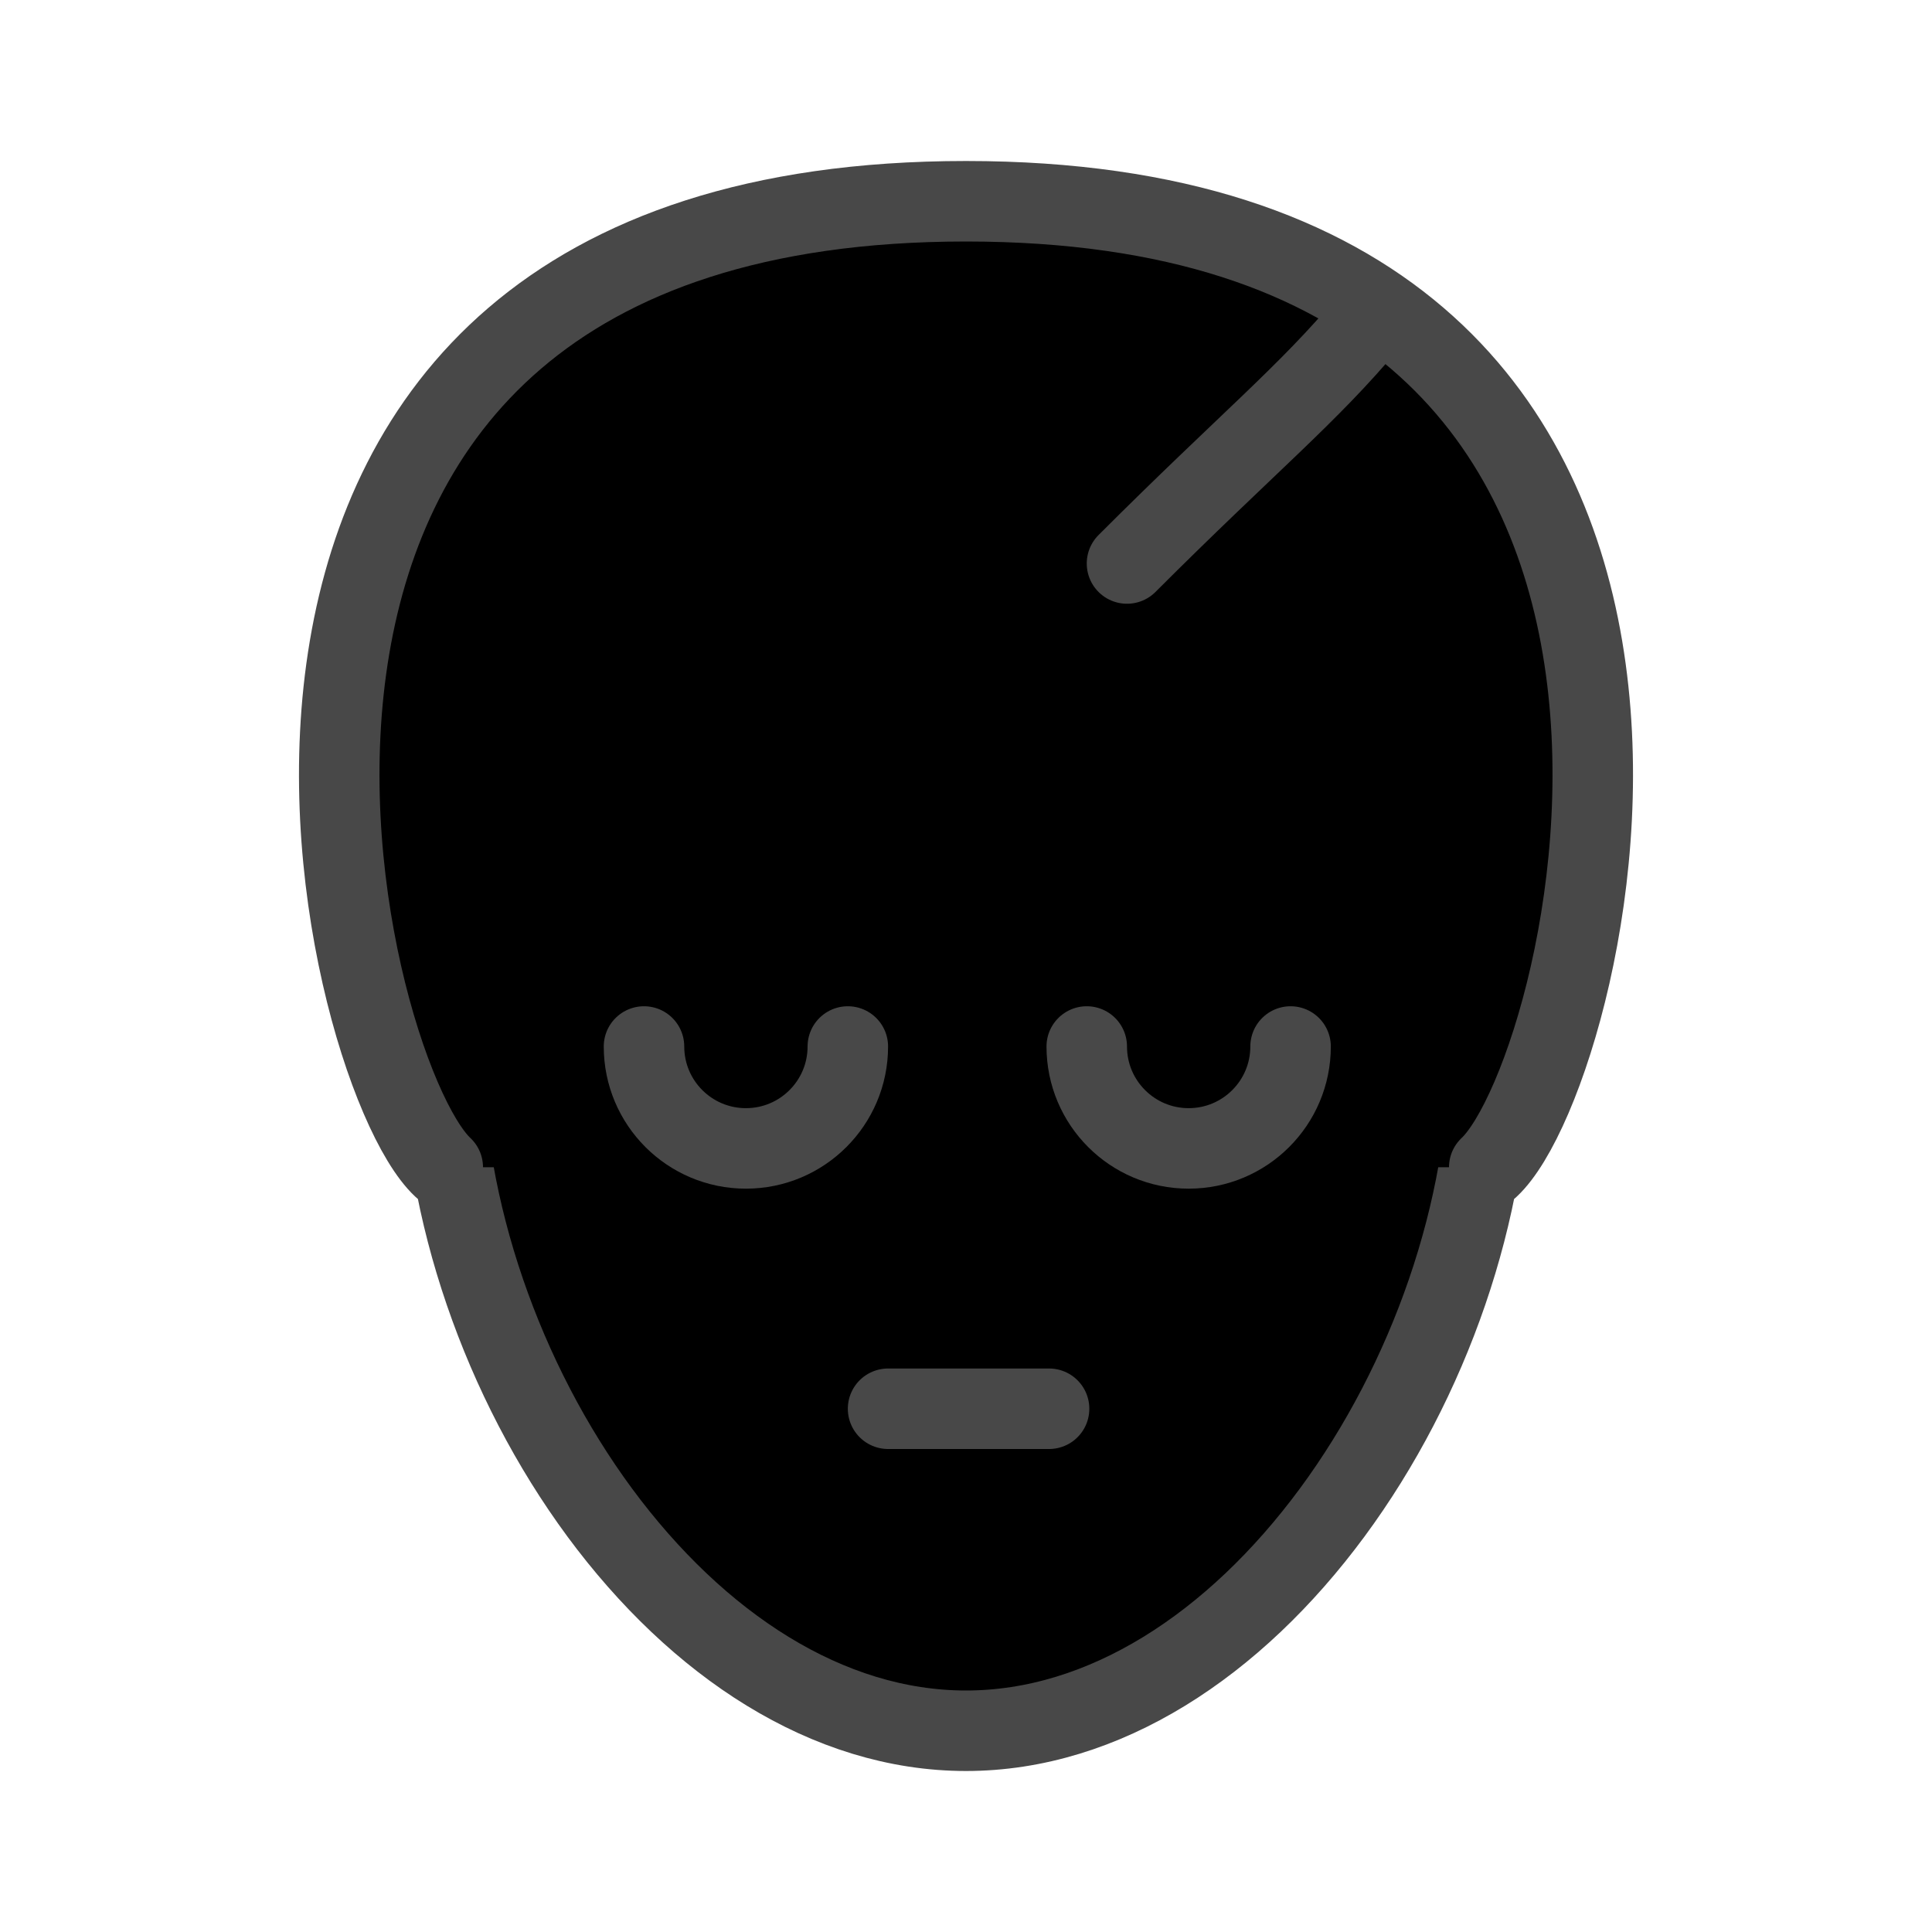
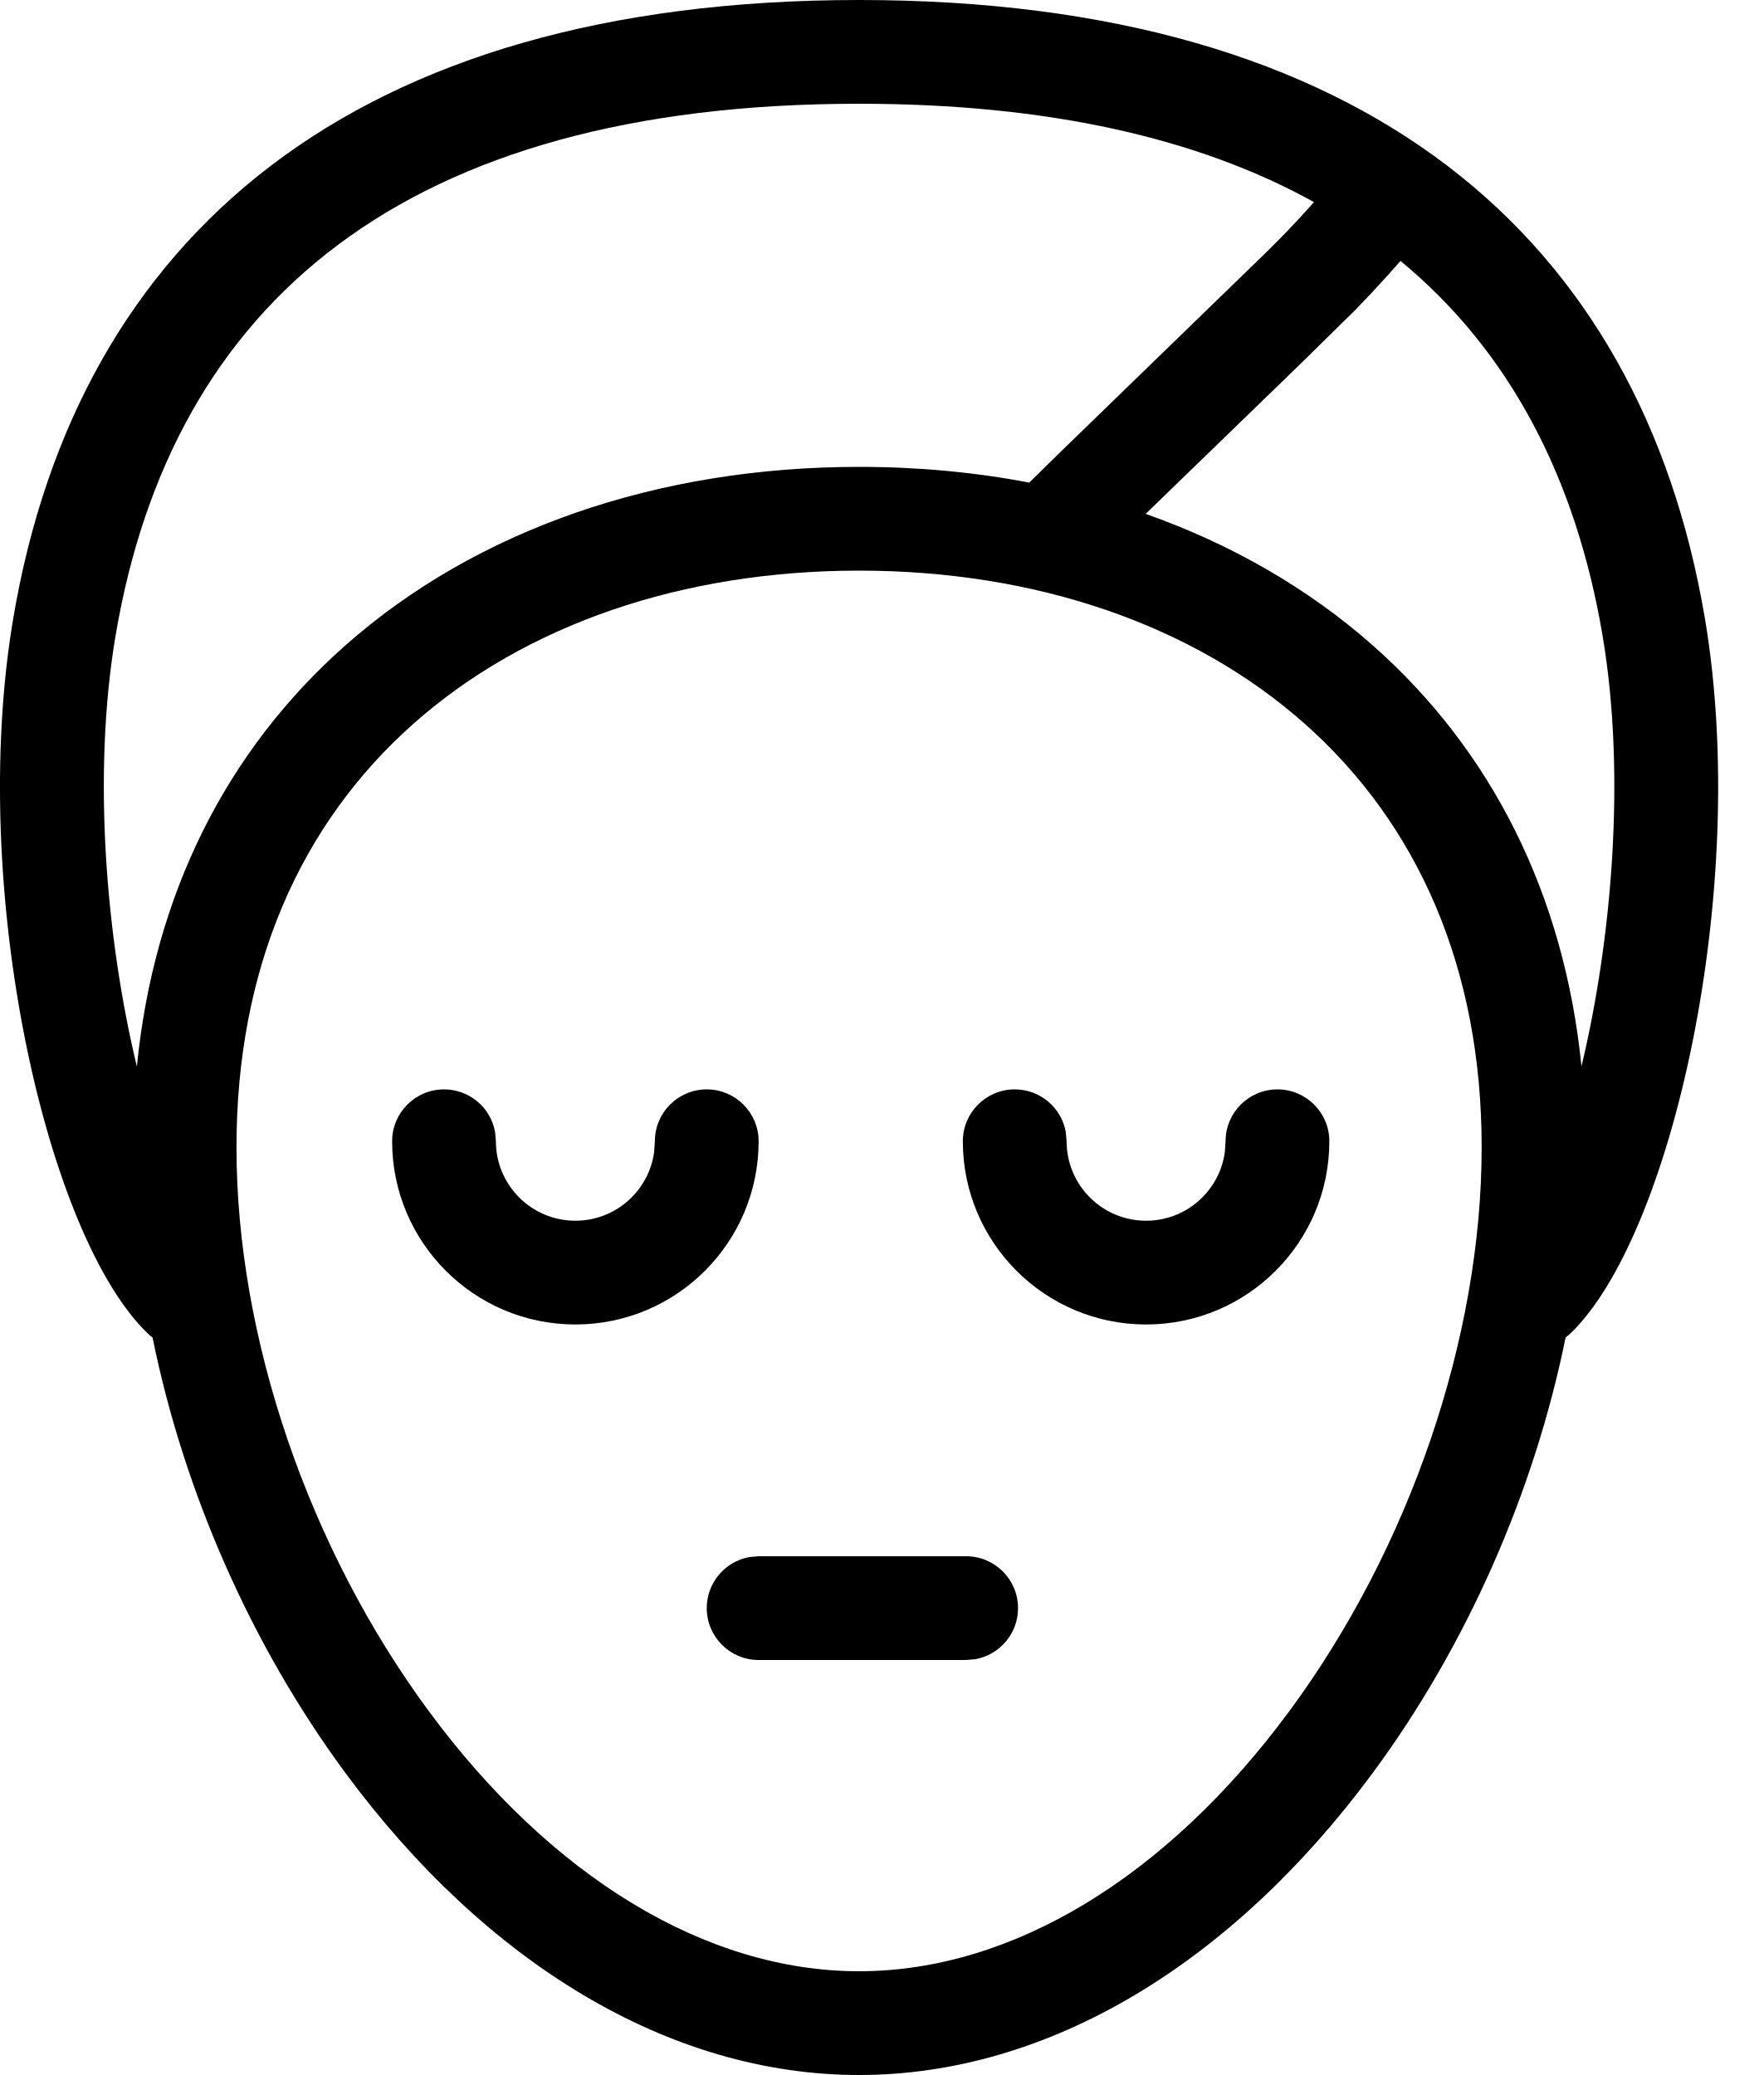
- <svg xmlns="http://www.w3.org/2000/svg" viewBox="0 0 24 24">
-   <path d="M18.5 13.059c0 1.964-.744 4.096-1.953 5.733C15.335 20.433 13.717 21.5 12 21.5c-1.718 0-3.335-1.067-4.548-2.708-1.208-1.637-1.952-3.77-1.952-5.733 0-1.944.728-3.445 1.881-4.464C8.542 7.568 10.168 7 12 7c1.832 0 3.458.569 4.619 1.595 1.153 1.02 1.881 2.52 1.881 4.464Z" stroke="#484848" />
-   <path d="M5.5 14.5c-1.306-1.222-3.948-12 6.5-12s7.806 10.778 6.5 12" stroke="#484848" stroke-linecap="round" />
-   <path d="M14 7c1.5-1.5 2.25-2.1 3-3M10.532 13A1.266 1.266 0 1 1 8 13M16.032 13a1.266 1.266 0 1 1-2.532 0M11.032 17.5h2" stroke="#484848" stroke-linecap="round" />
+ <svg xmlns="http://www.w3.org/2000/svg" viewBox="0 0 17 20" version="1.1">
+   <path d="M8.279,-8.8817842e-16 C13.152,-8.8817842e-16 15.806,2.274 16.43,5.958 C16.872,8.569 16.107,11.942 15.121,12.865 L15.088,12.891 C14.786,14.38 14.136,15.86 13.229,17.089 C11.878,18.918 10.111,20 8.279,20 C6.447,20 4.68,18.918 3.329,17.089 C2.422,15.86 1.772,14.38 1.47,12.891 C1.459,12.885 1.448,12.875 1.437,12.865 C0.451,11.942 -0.314,8.569 0.128,5.958 C0.752,2.274 3.406,-8.8817842e-16 8.279,-8.8817842e-16 Z M8.279,5.5 C6.572,5.5 5.062,6.023 3.992,6.969 C2.889,7.944 2.279,9.338 2.279,11.059 C2.279,12.895 2.975,14.926 4.134,16.495 C5.31,18.088 6.8,19 8.279,19 C9.758,19 11.248,18.088 12.424,16.495 C13.583,14.926 14.279,12.895 14.279,11.059 C14.279,9.338 13.669,7.944 12.566,6.969 C11.496,6.023 9.986,5.5 8.279,5.5 Z M9.311,15 C9.587,15 9.811,15.224 9.811,15.5 C9.811,15.745 9.634,15.95 9.401,15.992 L9.311,16 L7.311,16 C7.035,16 6.811,15.776 6.811,15.5 C6.811,15.255 6.988,15.05 7.221,15.008 L7.311,15 L9.311,15 Z M6.811,10.5 C7.087,10.5 7.311,10.724 7.311,11 C7.311,11.975 6.52,12.766 5.545,12.766 C4.57,12.766 3.779,11.975 3.779,11 C3.779,10.724 4.003,10.5 4.279,10.5 C4.525,10.5 4.729,10.677 4.771,10.91 L4.779,11 C4.779,11.423 5.122,11.766 5.545,11.766 C5.933,11.766 6.253,11.478 6.304,11.104 L6.311,11 C6.311,10.724 6.535,10.5 6.811,10.5 Z M12.311,10.5 C12.587,10.5 12.811,10.724 12.811,11 C12.811,11.975 12.02,12.766 11.045,12.766 C10.07,12.766 9.279,11.975 9.279,11 C9.279,10.724 9.503,10.5 9.779,10.5 C10.025,10.5 10.229,10.677 10.271,10.91 L10.279,11 C10.279,11.423 10.622,11.766 11.045,11.766 C11.433,11.766 11.753,11.478 11.804,11.104 L11.811,11 C11.811,10.724 12.035,10.5 12.311,10.5 Z M8.279,1 C3.897,1 1.657,2.919 1.114,6.125 C0.887,7.467 1.024,9.055 1.319,10.28 C1.483,8.621 2.184,7.233 3.329,6.22 C4.59,5.105 6.337,4.5 8.279,4.5 C8.845,4.5 9.395,4.551 9.921,4.652 L9.925,4.646 L10.216,4.36 L12.208,2.427 L12.345,2.29 C12.458,2.174 12.563,2.061 12.663,1.948 C11.55,1.331 10.099,1 8.279,1 Z M13.497,2.515 L13.663,2.32 C13.475,2.546 13.282,2.76 13.064,2.985 L12.532,3.508 L11.041,4.953 C11.865,5.244 12.606,5.67 13.229,6.22 C14.374,7.232 15.075,8.621 15.241,10.278 C15.534,9.054 15.671,7.467 15.444,6.125 C15.188,4.613 14.554,3.388 13.497,2.515 Z" />
</svg>
